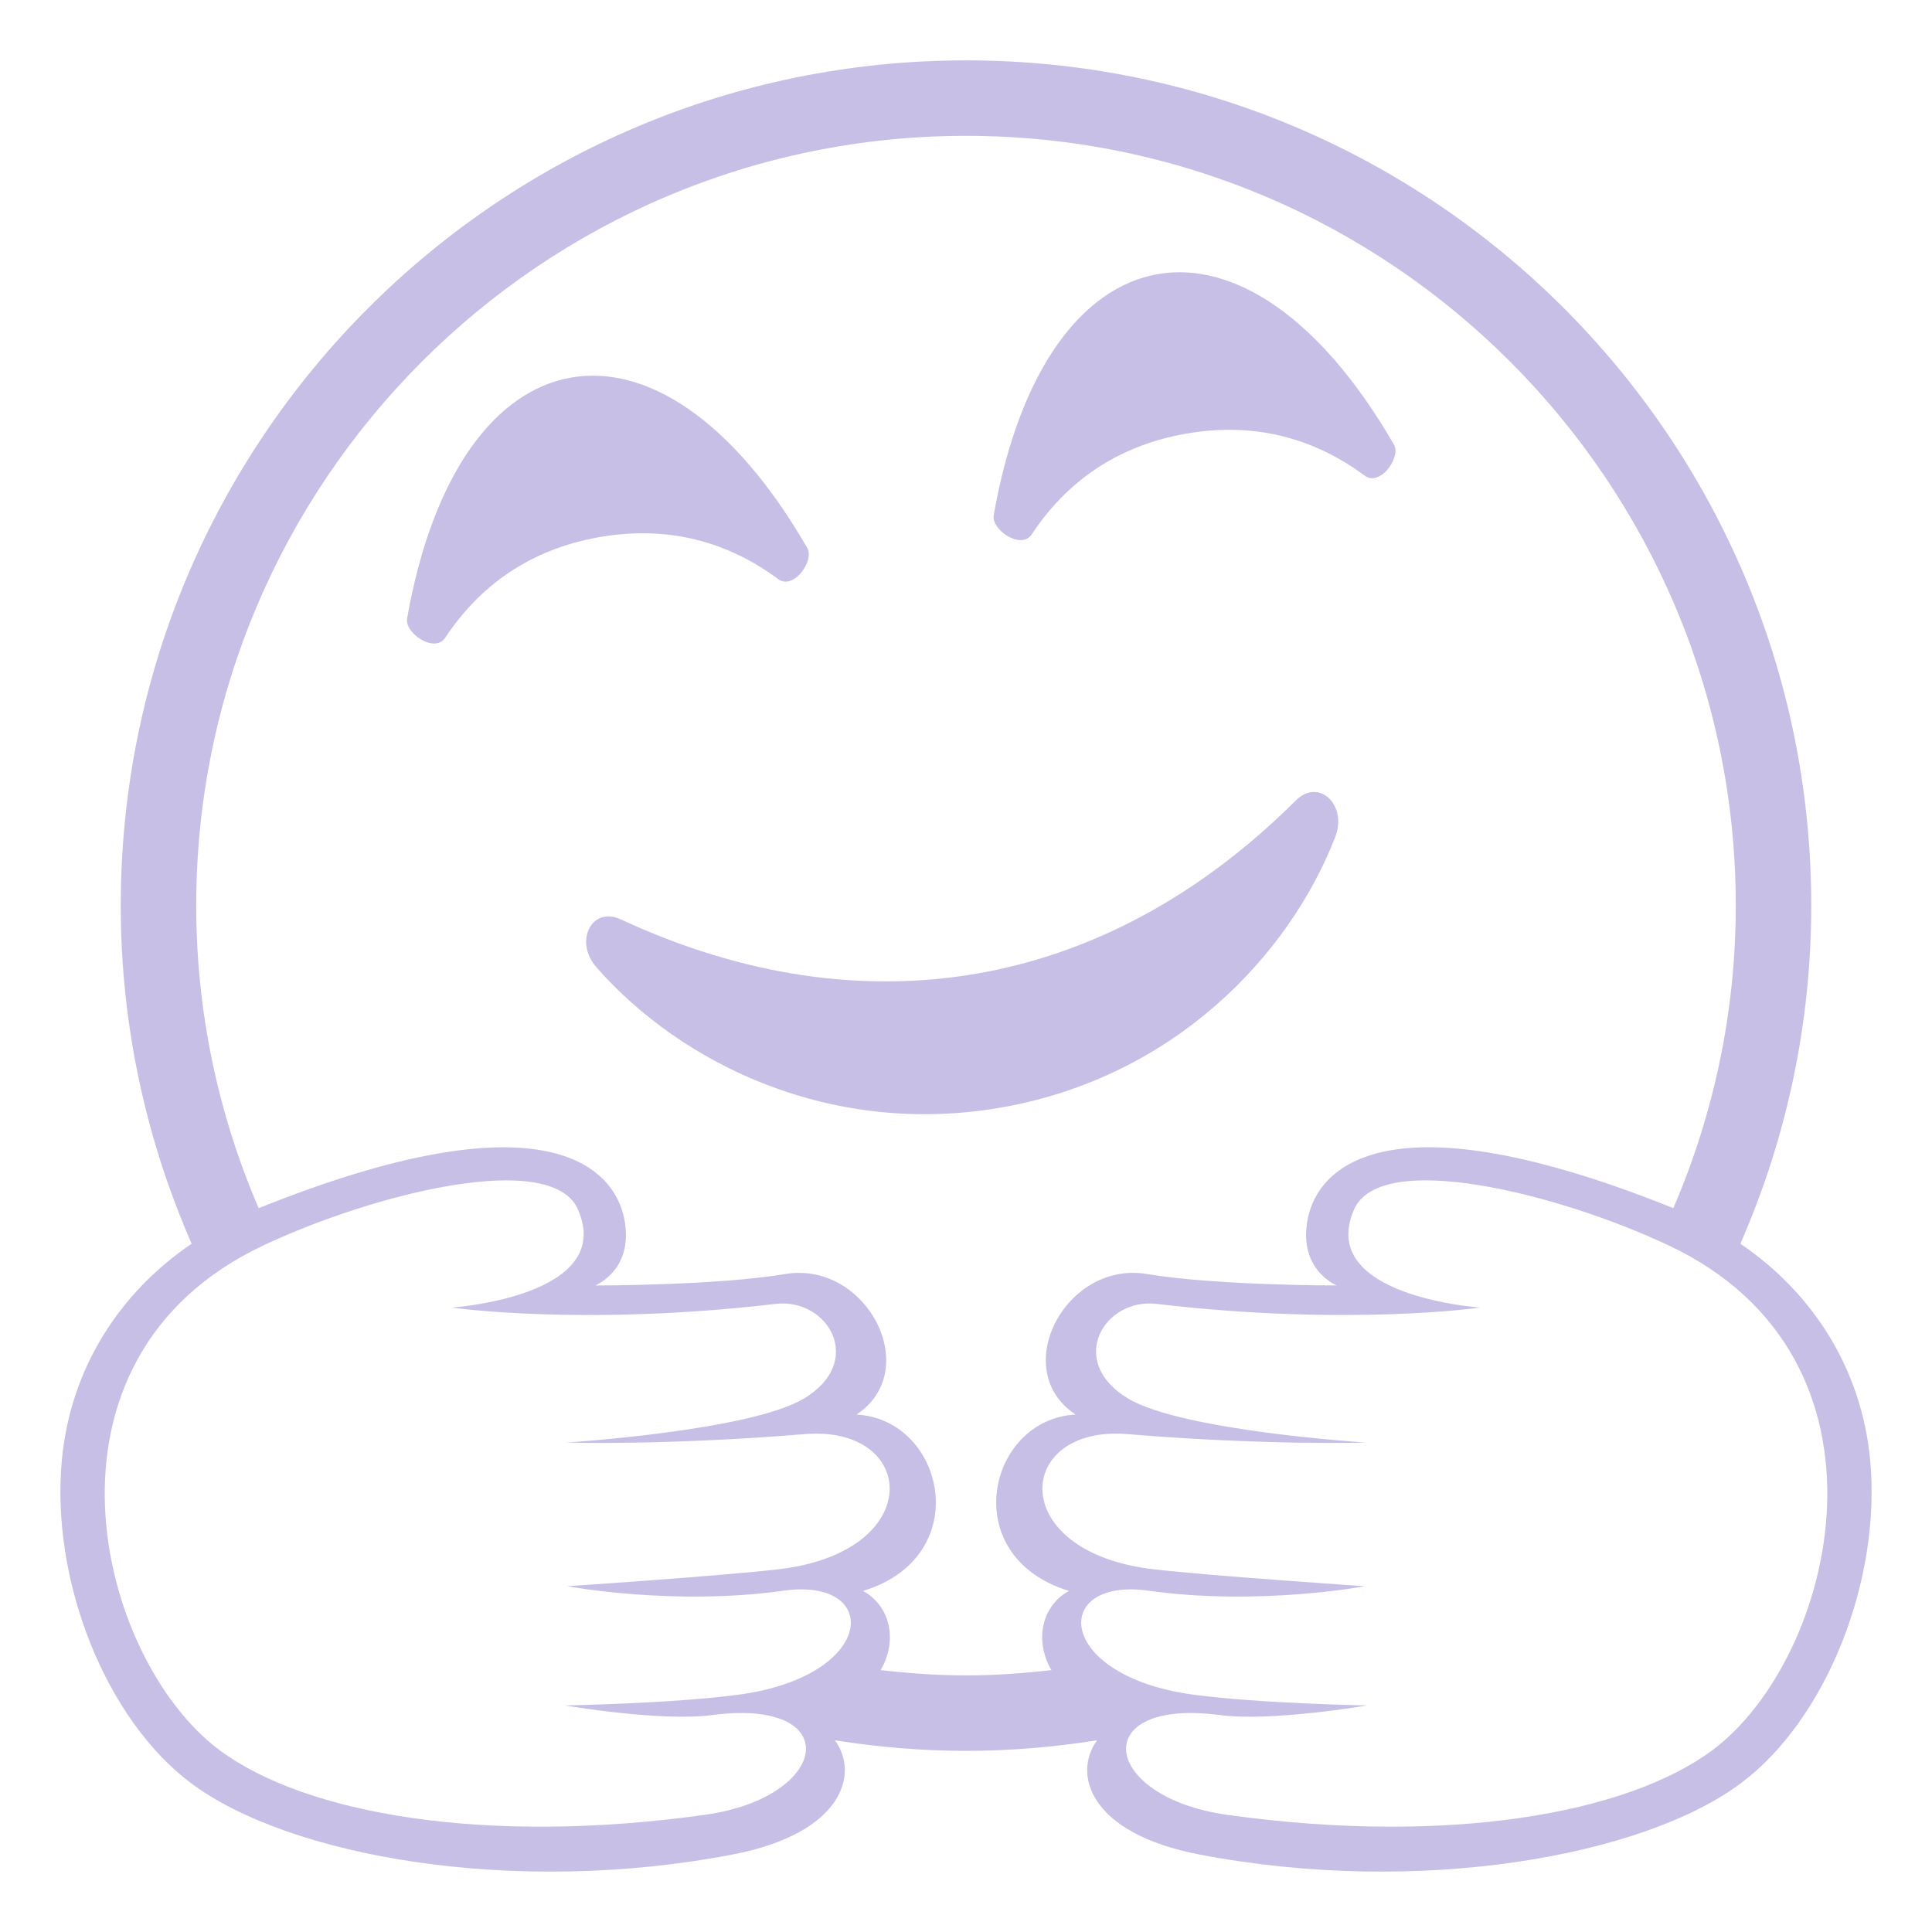
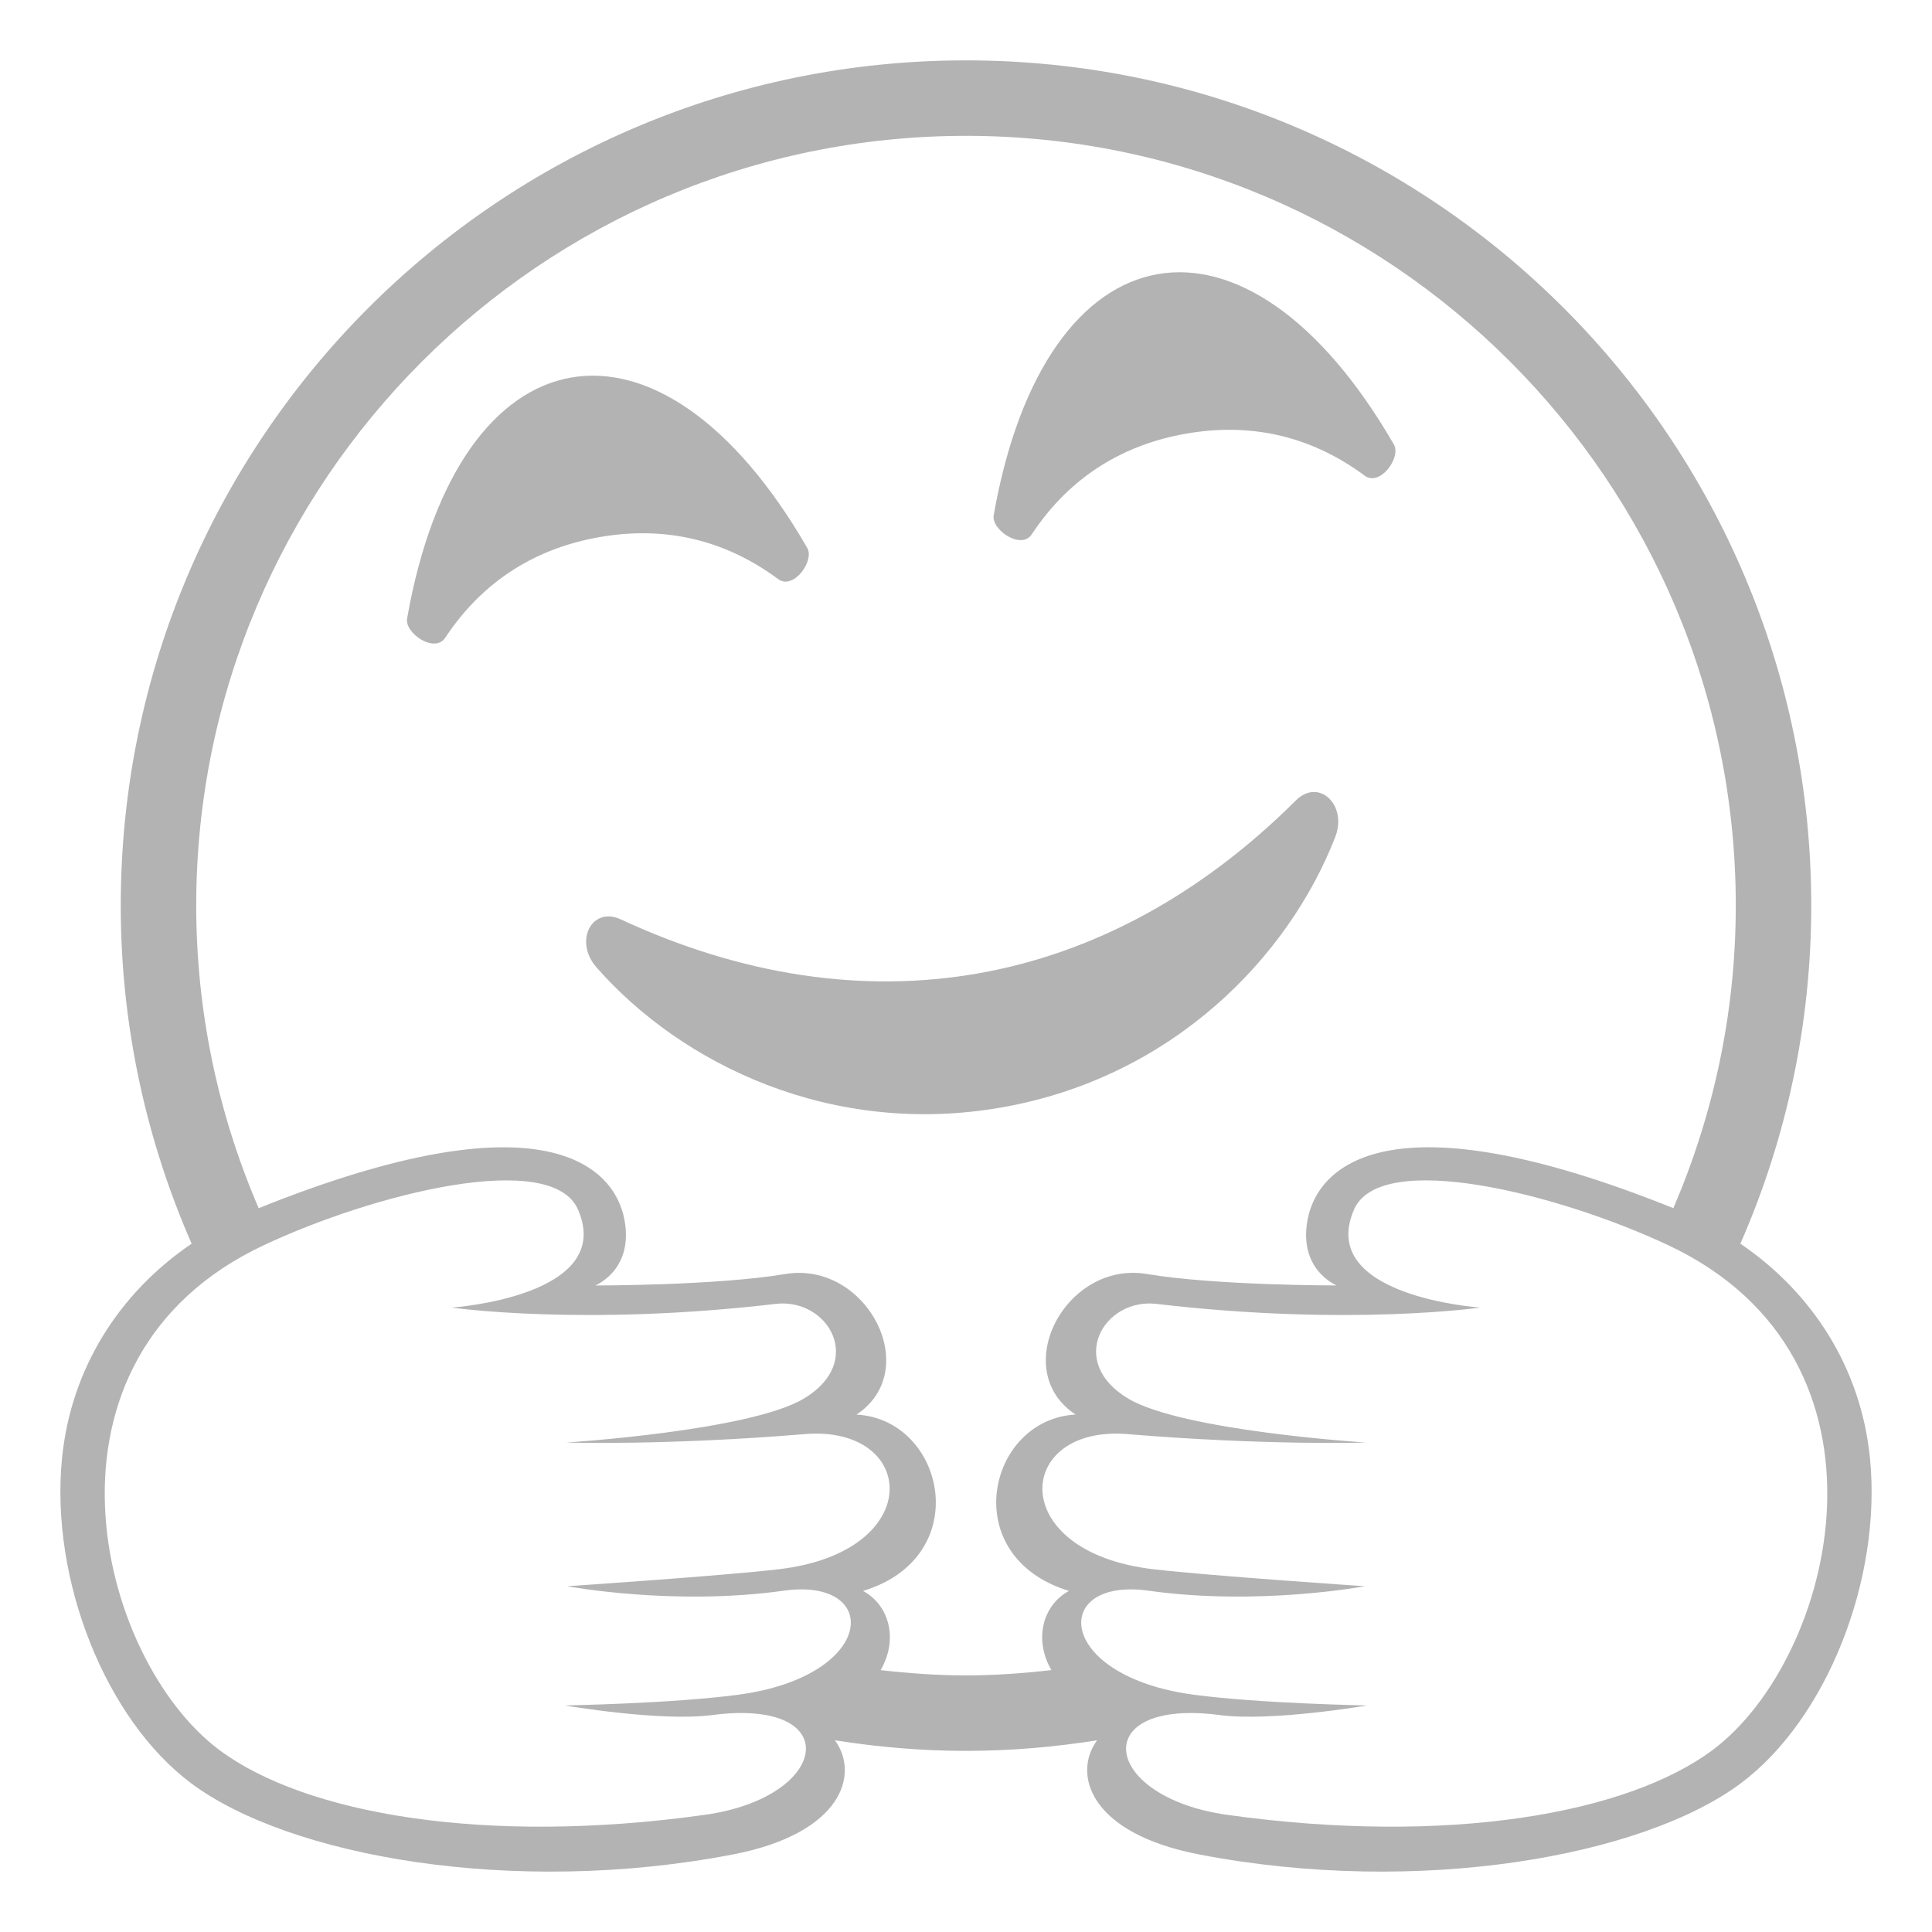
- <svg xmlns="http://www.w3.org/2000/svg" width="800px" height="800px" viewBox="0 0 64 64" aria-hidden="true" role="img" class="iconify iconify--emojione-monotone" preserveAspectRatio="xMidYMid meet" fill="#000000" stroke="#000000" stroke-width="0.001">
-   <g id="SVGRepo_bgCarrier" stroke-width="0" />
-   <g id="SVGRepo_tracerCarrier" stroke-linecap="round" stroke-linejoin="round" />
-   <g id="SVGRepo_iconCarrier">
-     <path d="M25.777 19.183c.504.374 1.21-.6.966-1.029c-2.452-4.251-5.342-6.084-7.831-5.646c-2.488.438-4.576 3.15-5.427 7.983c-.081.486.915 1.161 1.262.637c1.304-1.972 3.101-2.98 5.097-3.333c2-.353 4.034-.019 5.933 1.388" fill="#c8bfe7" />
-     <path d="M34.177 17.702c1.304-1.972 3.099-2.98 5.099-3.334c2-.353 4.032-.018 5.932 1.389c.504.374 1.212-.6.968-1.029c-2.454-4.25-5.342-6.085-7.831-5.646c-2.488.438-4.576 3.15-5.427 7.983c-.086.487.912 1.161 1.259.637" fill="#c8bfe7" />
-     <path d="M44.231 27.729c.415-1.065-.546-1.97-1.303-1.214c-6.318 6.294-14.319 7.675-22.361 3.942c-.968-.451-1.563.728-.809 1.586c2.817 3.213 7.788 5.635 13.435 4.64c5.645-.995 9.488-4.97 11.038-8.954" fill="#c8bfe7" />
-     <path d="M61.945 48.302c-.293-2.939-1.868-5.457-4.293-7.103A27.86 27.86 0 0 0 60 30.001C60 14.536 47.464 2 32 2S4 14.536 4 30.001c0 3.984.847 7.768 2.348 11.198c-2.425 1.646-4 4.163-4.293 7.103c-.4 4.021 1.44 8.654 4.28 10.773c3.243 2.42 10.667 3.756 17.938 2.357c3.639-.7 4.203-2.665 3.385-3.782c1.416.223 2.863.35 4.342.35s2.926-.127 4.342-.35c-.818 1.117-.254 3.082 3.385 3.782c7.271 1.398 14.695.063 17.938-2.357c2.84-2.119 4.681-6.752 4.28-10.773M23.34 60.12c-7.296 1.017-13.241-.036-16.071-2.147C3.198 54.934.739 45.008 8.737 41.25c3.643-1.712 9.539-3.189 10.411-1.18c1.249 2.879-4.183 3.245-4.183 3.245s4.354.628 10.73-.122c1.739-.202 2.987 1.918.927 3.141c-1.801 1.069-7.864 1.452-7.864 1.452s3.263.104 7.895-.279c3.729-.311 4.062 3.901-.856 4.476c-1.894.222-7.008.563-7.008.563s3.526.661 7.168.148c3.253-.458 3.108 2.839-1.523 3.449c-2.205.291-5.721.352-5.721.352s3.158.544 4.878.319c4.405-.579 3.948 2.72-.251 3.306m5.832-4.795c.577-.991.313-2.133-.582-2.623c3.737-1.139 2.705-5.688-.219-5.842c2.235-1.475.334-5.107-2.361-4.656c-2.299.385-6.287.379-6.287.379c.006-.01 1.283-.514.96-2.193c-.335-1.735-2.643-4.176-12.114-.367A25.306 25.306 0 0 1 6.5 30.001C6.5 15.939 17.939 4.5 32 4.5s25.5 11.439 25.5 25.501c0 3.559-.745 6.942-2.068 10.021c-9.471-3.809-11.779-1.368-12.114.367c-.323 1.68.954 2.184.96 2.193c0 0-3.988.006-6.287-.379c-2.695-.451-4.597 3.182-2.361 4.656c-2.924.154-3.956 4.703-.219 5.842c-.895.49-1.159 1.632-.582 2.623c-.931.106-1.872.176-2.829.176s-1.898-.07-2.828-.175m27.559 2.648c-2.831 2.111-8.774 3.164-16.071 2.147c-4.199-.586-4.656-3.885-.249-3.306c1.72.225 4.878-.319 4.878-.319s-3.516-.061-5.721-.352c-4.632-.61-4.776-3.907-1.523-3.449c3.642.513 7.168-.148 7.168-.148s-5.114-.342-7.008-.563c-4.918-.574-4.586-4.786-.856-4.476c4.632.383 7.895.279 7.895.279s-6.063-.383-7.864-1.452c-2.061-1.223-.813-3.343.927-3.141c6.376.75 10.729.122 10.729.122s-5.432-.366-4.183-3.245c.872-2.01 6.769-.532 10.411 1.18c7.998 3.758 5.539 13.684 1.467 16.723" fill="#c8bfe7" />
-   </g>
+ <svg xmlns="http://www.w3.org/2000/svg" viewBox="0 0 64 64" fill="#b3b3b3">
+   <path d="M25.777 19.183c.504.374 1.21-.6.966-1.029c-2.452-4.251-5.342-6.084-7.831-5.646c-2.488.438-4.576 3.15-5.427 7.983c-.081.486.915 1.161 1.262.637c1.304-1.972 3.101-2.98 5.097-3.333c2-.353 4.034-.019 5.933 1.388" />
+   <path d="M34.177 17.702c1.304-1.972 3.099-2.98 5.099-3.334c2-.353 4.032-.018 5.932 1.389c.504.374 1.212-.6.968-1.029c-2.454-4.25-5.342-6.085-7.831-5.646c-2.488.438-4.576 3.15-5.427 7.983c-.086.487.912 1.161 1.259.637" />
+   <path d="M44.231 27.729c.415-1.065-.546-1.97-1.303-1.214c-6.318 6.294-14.319 7.675-22.361 3.942c-.968-.451-1.563.728-.809 1.586c2.817 3.213 7.788 5.635 13.435 4.64c5.645-.995 9.488-4.97 11.038-8.954" />
+   <path d="M61.945 48.302c-.293-2.939-1.868-5.457-4.293-7.103A27.86 27.86 0 0 0 60 30.001C60 14.536 47.464 2 32 2S4 14.536 4 30.001c0 3.984.847 7.768 2.348 11.198c-2.425 1.646-4 4.163-4.293 7.103c-.4 4.021 1.44 8.654 4.28 10.773c3.243 2.42 10.667 3.756 17.938 2.357c3.639-.7 4.203-2.665 3.385-3.782c1.416.223 2.863.35 4.342.35s2.926-.127 4.342-.35c-.818 1.117-.254 3.082 3.385 3.782c7.271 1.398 14.695.063 17.938-2.357c2.84-2.119 4.681-6.752 4.28-10.773M23.34 60.12c-7.296 1.017-13.241-.036-16.071-2.147C3.198 54.934.739 45.008 8.737 41.25c3.643-1.712 9.539-3.189 10.411-1.18c1.249 2.879-4.183 3.245-4.183 3.245s4.354.628 10.73-.122c1.739-.202 2.987 1.918.927 3.141c-1.801 1.069-7.864 1.452-7.864 1.452s3.263.104 7.895-.279c3.729-.311 4.062 3.901-.856 4.476c-1.894.222-7.008.563-7.008.563s3.526.661 7.168.148c3.253-.458 3.108 2.839-1.523 3.449c-2.205.291-5.721.352-5.721.352s3.158.544 4.878.319c4.405-.579 3.948 2.72-.251 3.306m5.832-4.795c.577-.991.313-2.133-.582-2.623c3.737-1.139 2.705-5.688-.219-5.842c2.235-1.475.334-5.107-2.361-4.656c-2.299.385-6.287.379-6.287.379c.006-.01 1.283-.514.96-2.193c-.335-1.735-2.643-4.176-12.114-.367A25.306 25.306 0 0 1 6.5 30.001C6.5 15.939 17.939 4.5 32 4.5s25.5 11.439 25.5 25.501c0 3.559-.745 6.942-2.068 10.021c-9.471-3.809-11.779-1.368-12.114.367c-.323 1.68.954 2.184.96 2.193c0 0-3.988.006-6.287-.379c-2.695-.451-4.597 3.182-2.361 4.656c-2.924.154-3.956 4.703-.219 5.842c-.895.49-1.159 1.632-.582 2.623c-.931.106-1.872.176-2.829.176s-1.898-.07-2.828-.175m27.559 2.648c-2.831 2.111-8.774 3.164-16.071 2.147c-4.199-.586-4.656-3.885-.249-3.306c1.72.225 4.878-.319 4.878-.319s-3.516-.061-5.721-.352c-4.632-.61-4.776-3.907-1.523-3.449c3.642.513 7.168-.148 7.168-.148s-5.114-.342-7.008-.563c-4.918-.574-4.586-4.786-.856-4.476c4.632.383 7.895.279 7.895.279s-6.063-.383-7.864-1.452c-2.061-1.223-.813-3.343.927-3.141c6.376.75 10.729.122 10.729.122s-5.432-.366-4.183-3.245c.872-2.01 6.769-.532 10.411 1.18c7.998 3.758 5.539 13.684 1.467 16.723" />
</svg>
